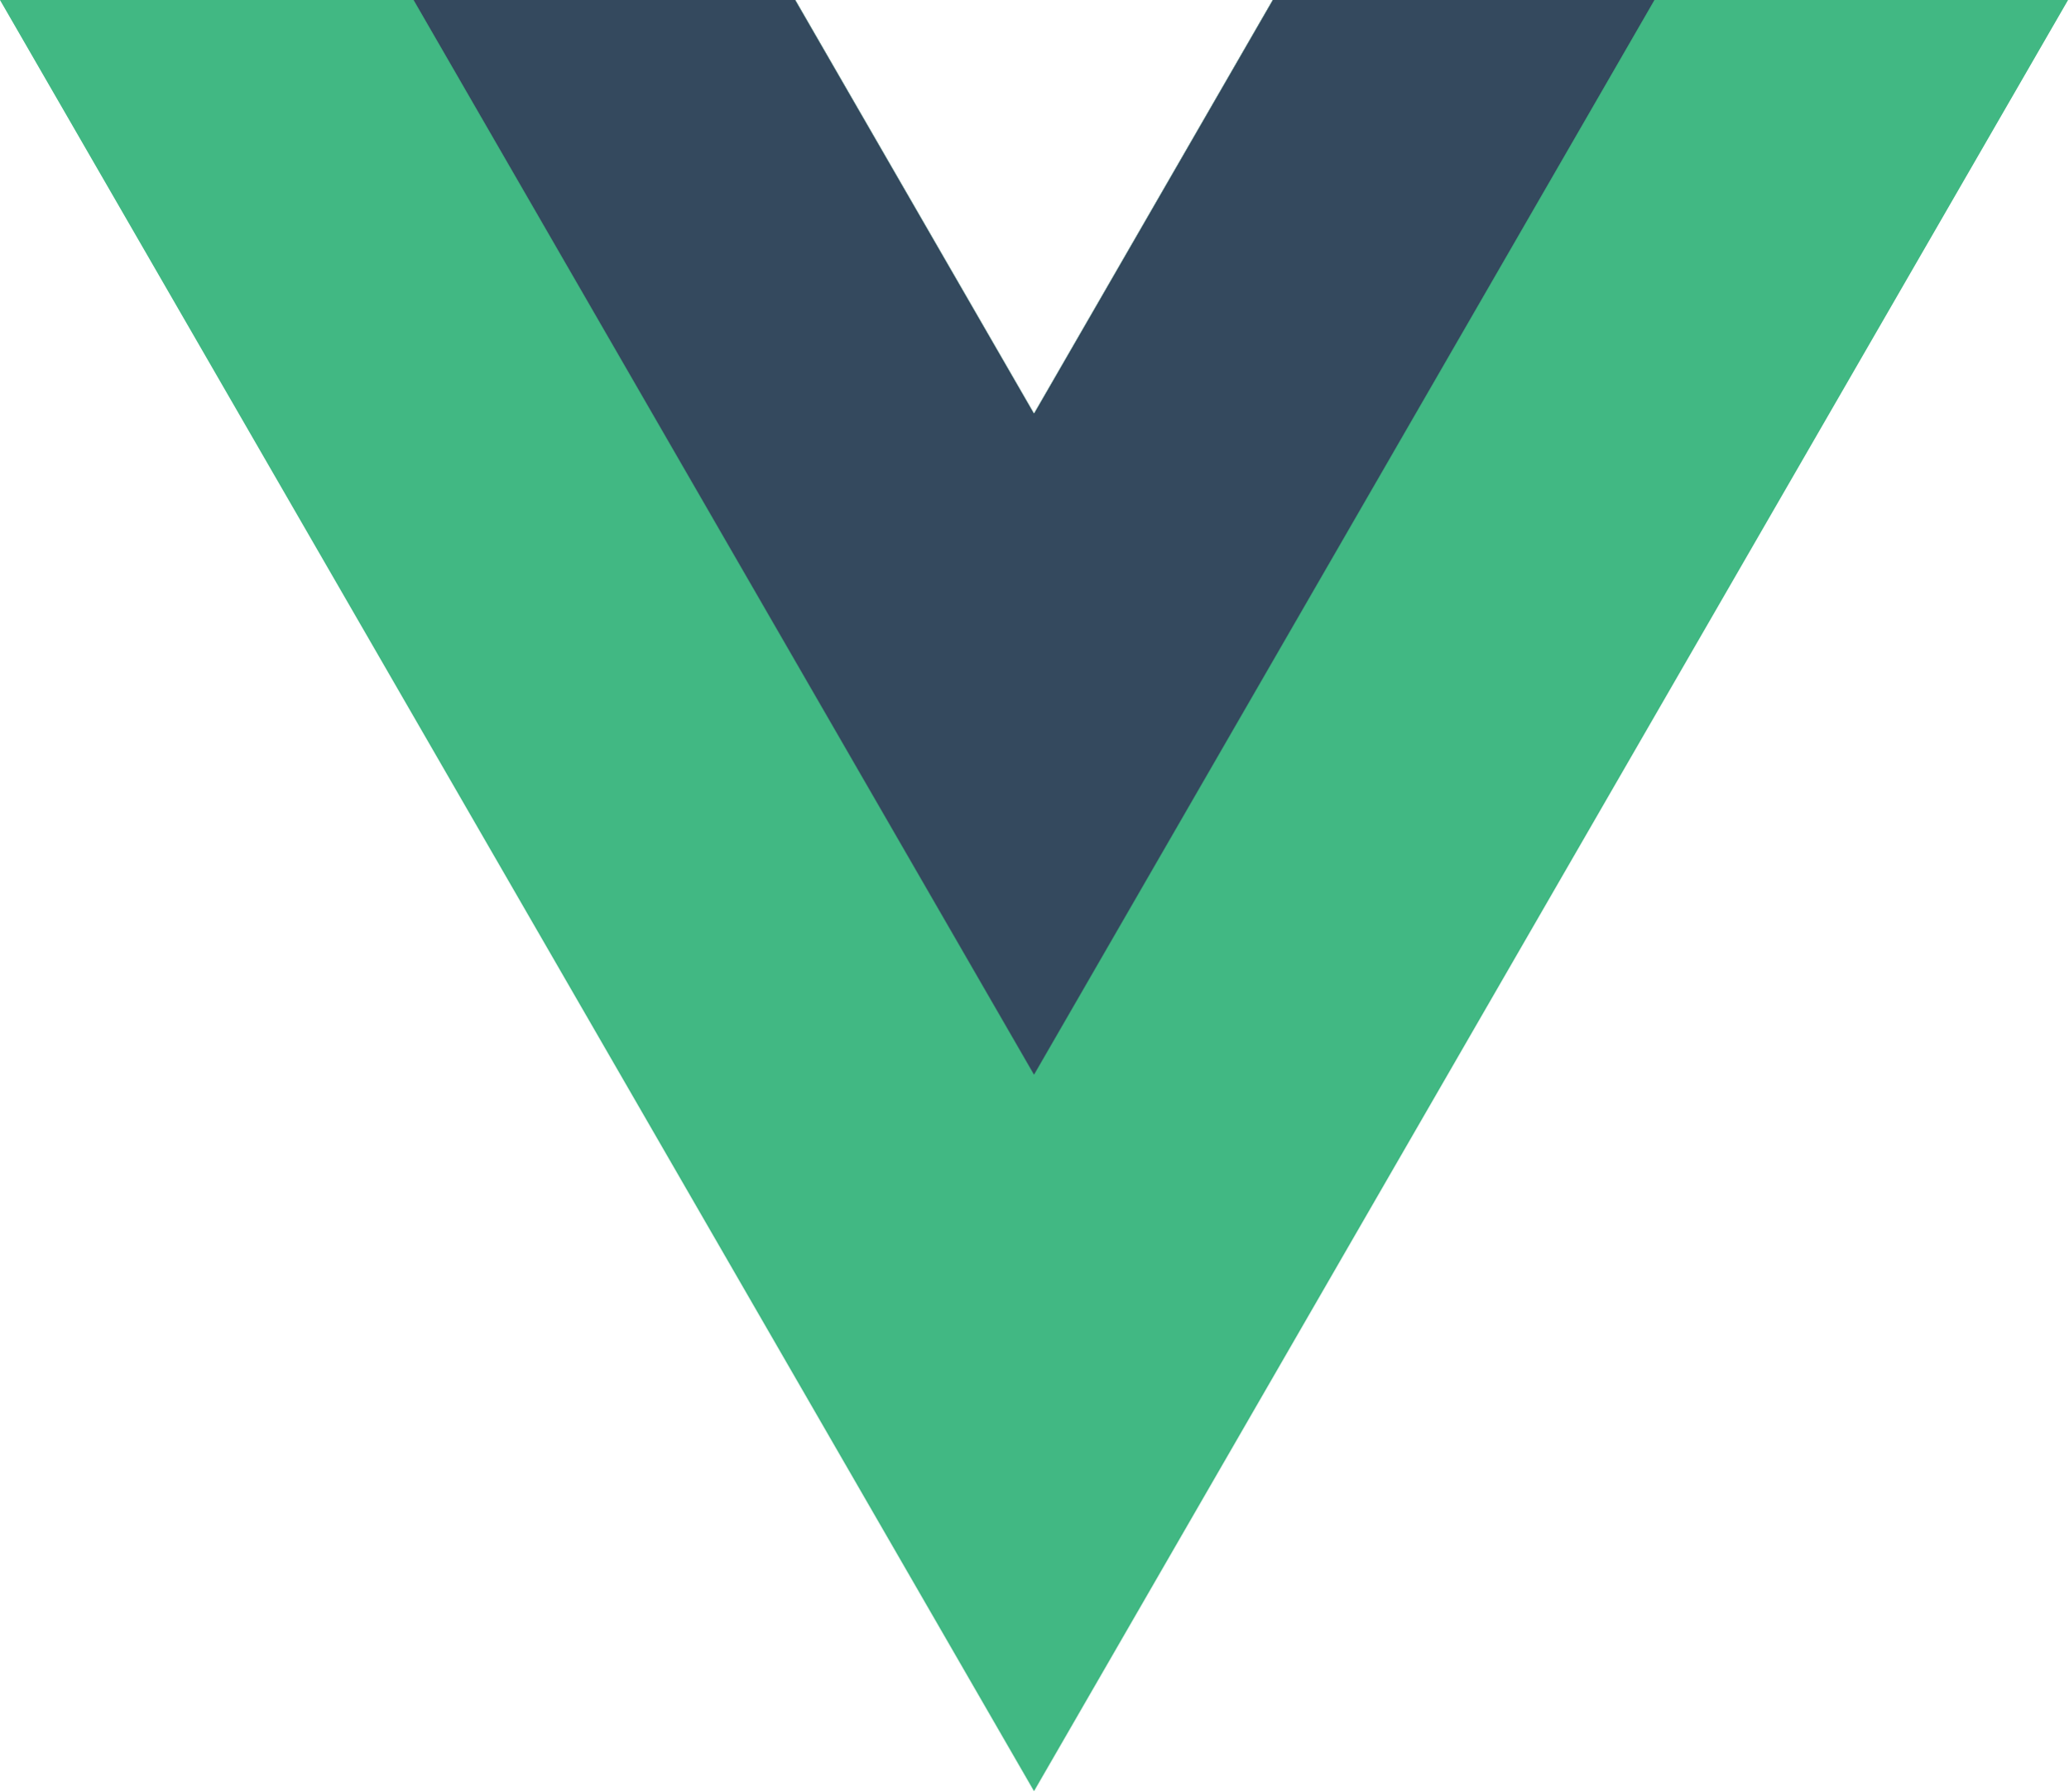
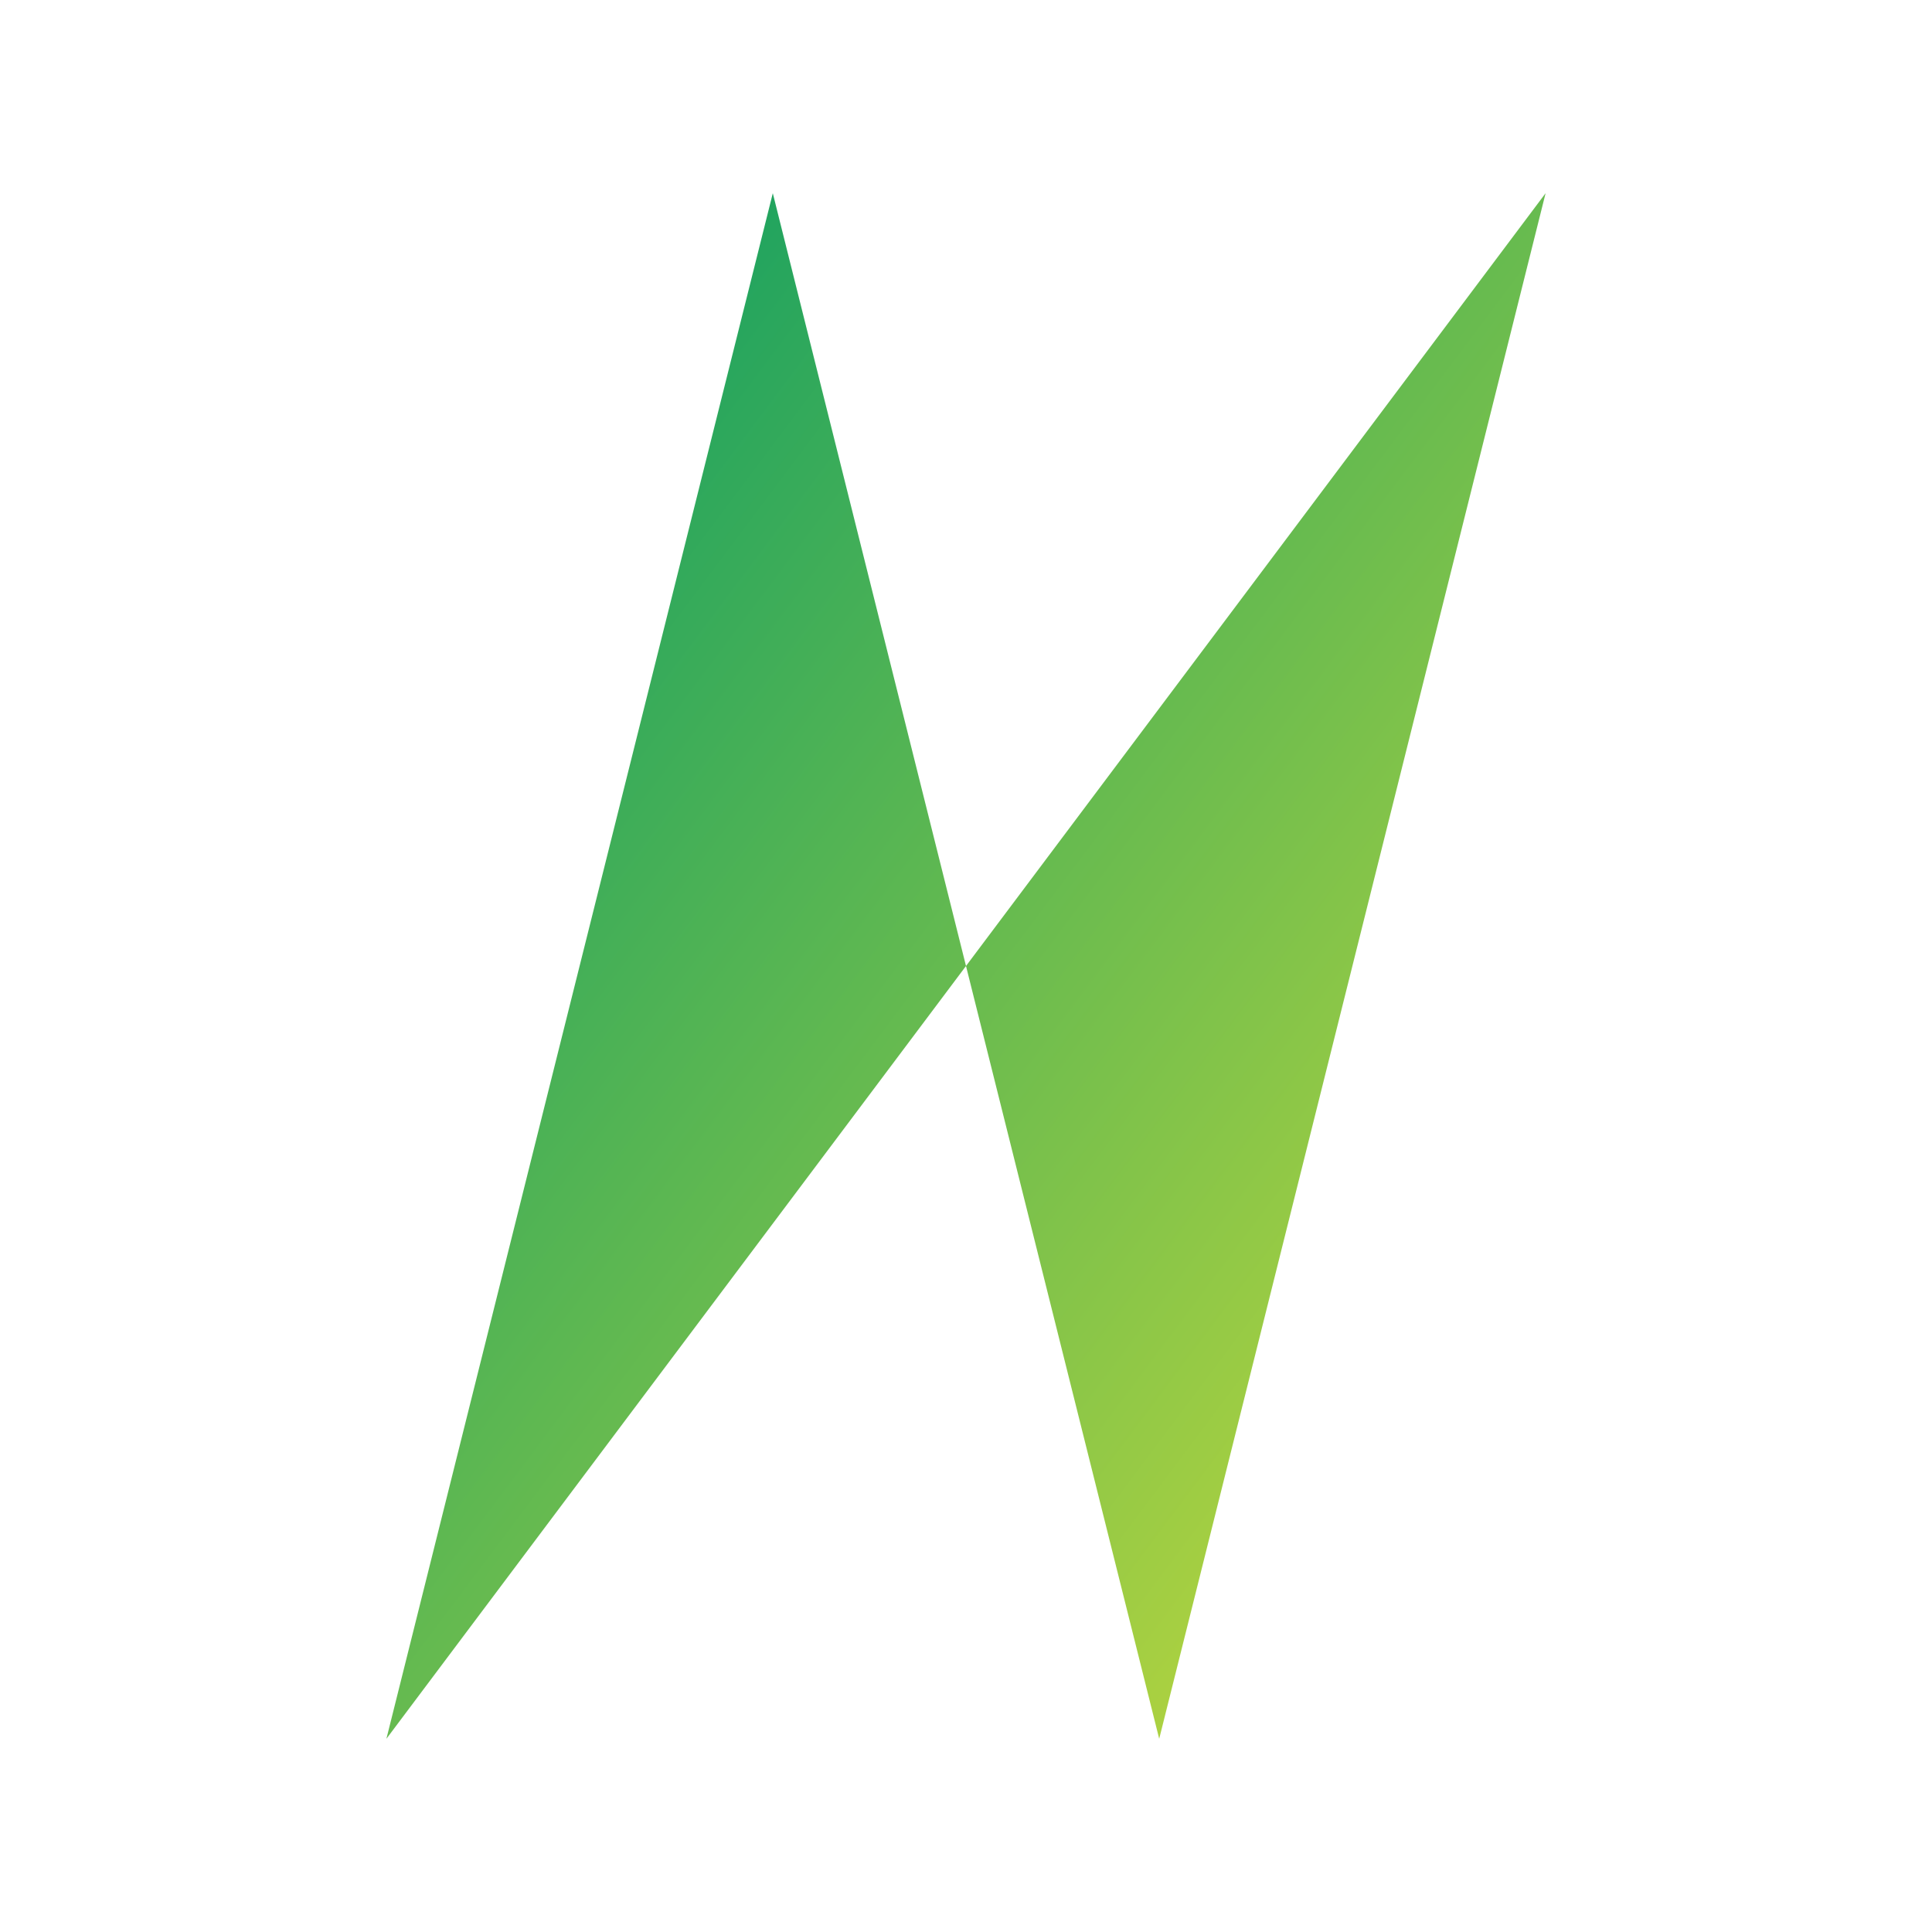
- <svg xmlns="http://www.w3.org/2000/svg" viewBox="0 0 261.76 226.69">
-   <path d="M161.096.001l-30.225 52.351L100.647.001H-.005l130.877 226.688L261.749.001z" fill="#41b883" />
-   <path d="M161.096.001l-30.225 52.351L100.647.001H52.346l78.526 136.01L209.398.001z" fill="#34495e" />
+ <svg xmlns="http://www.w3.org/2000/svg" viewBox="0 0 100 100" width="100" height="100">
+   <linearGradient id="gradient" x1="0%" y1="0%" x2="100%" y2="100%">
+     <stop offset="0%" stop-color="hsla(160, 100%, 30%, 1)" />
+     <stop offset="100%" stop-color="#CDDC39" />
+   </linearGradient>
+   <path d="M20 90 L40 10 L60 90 L80 10" fill="url(#gradient)" />
</svg>
